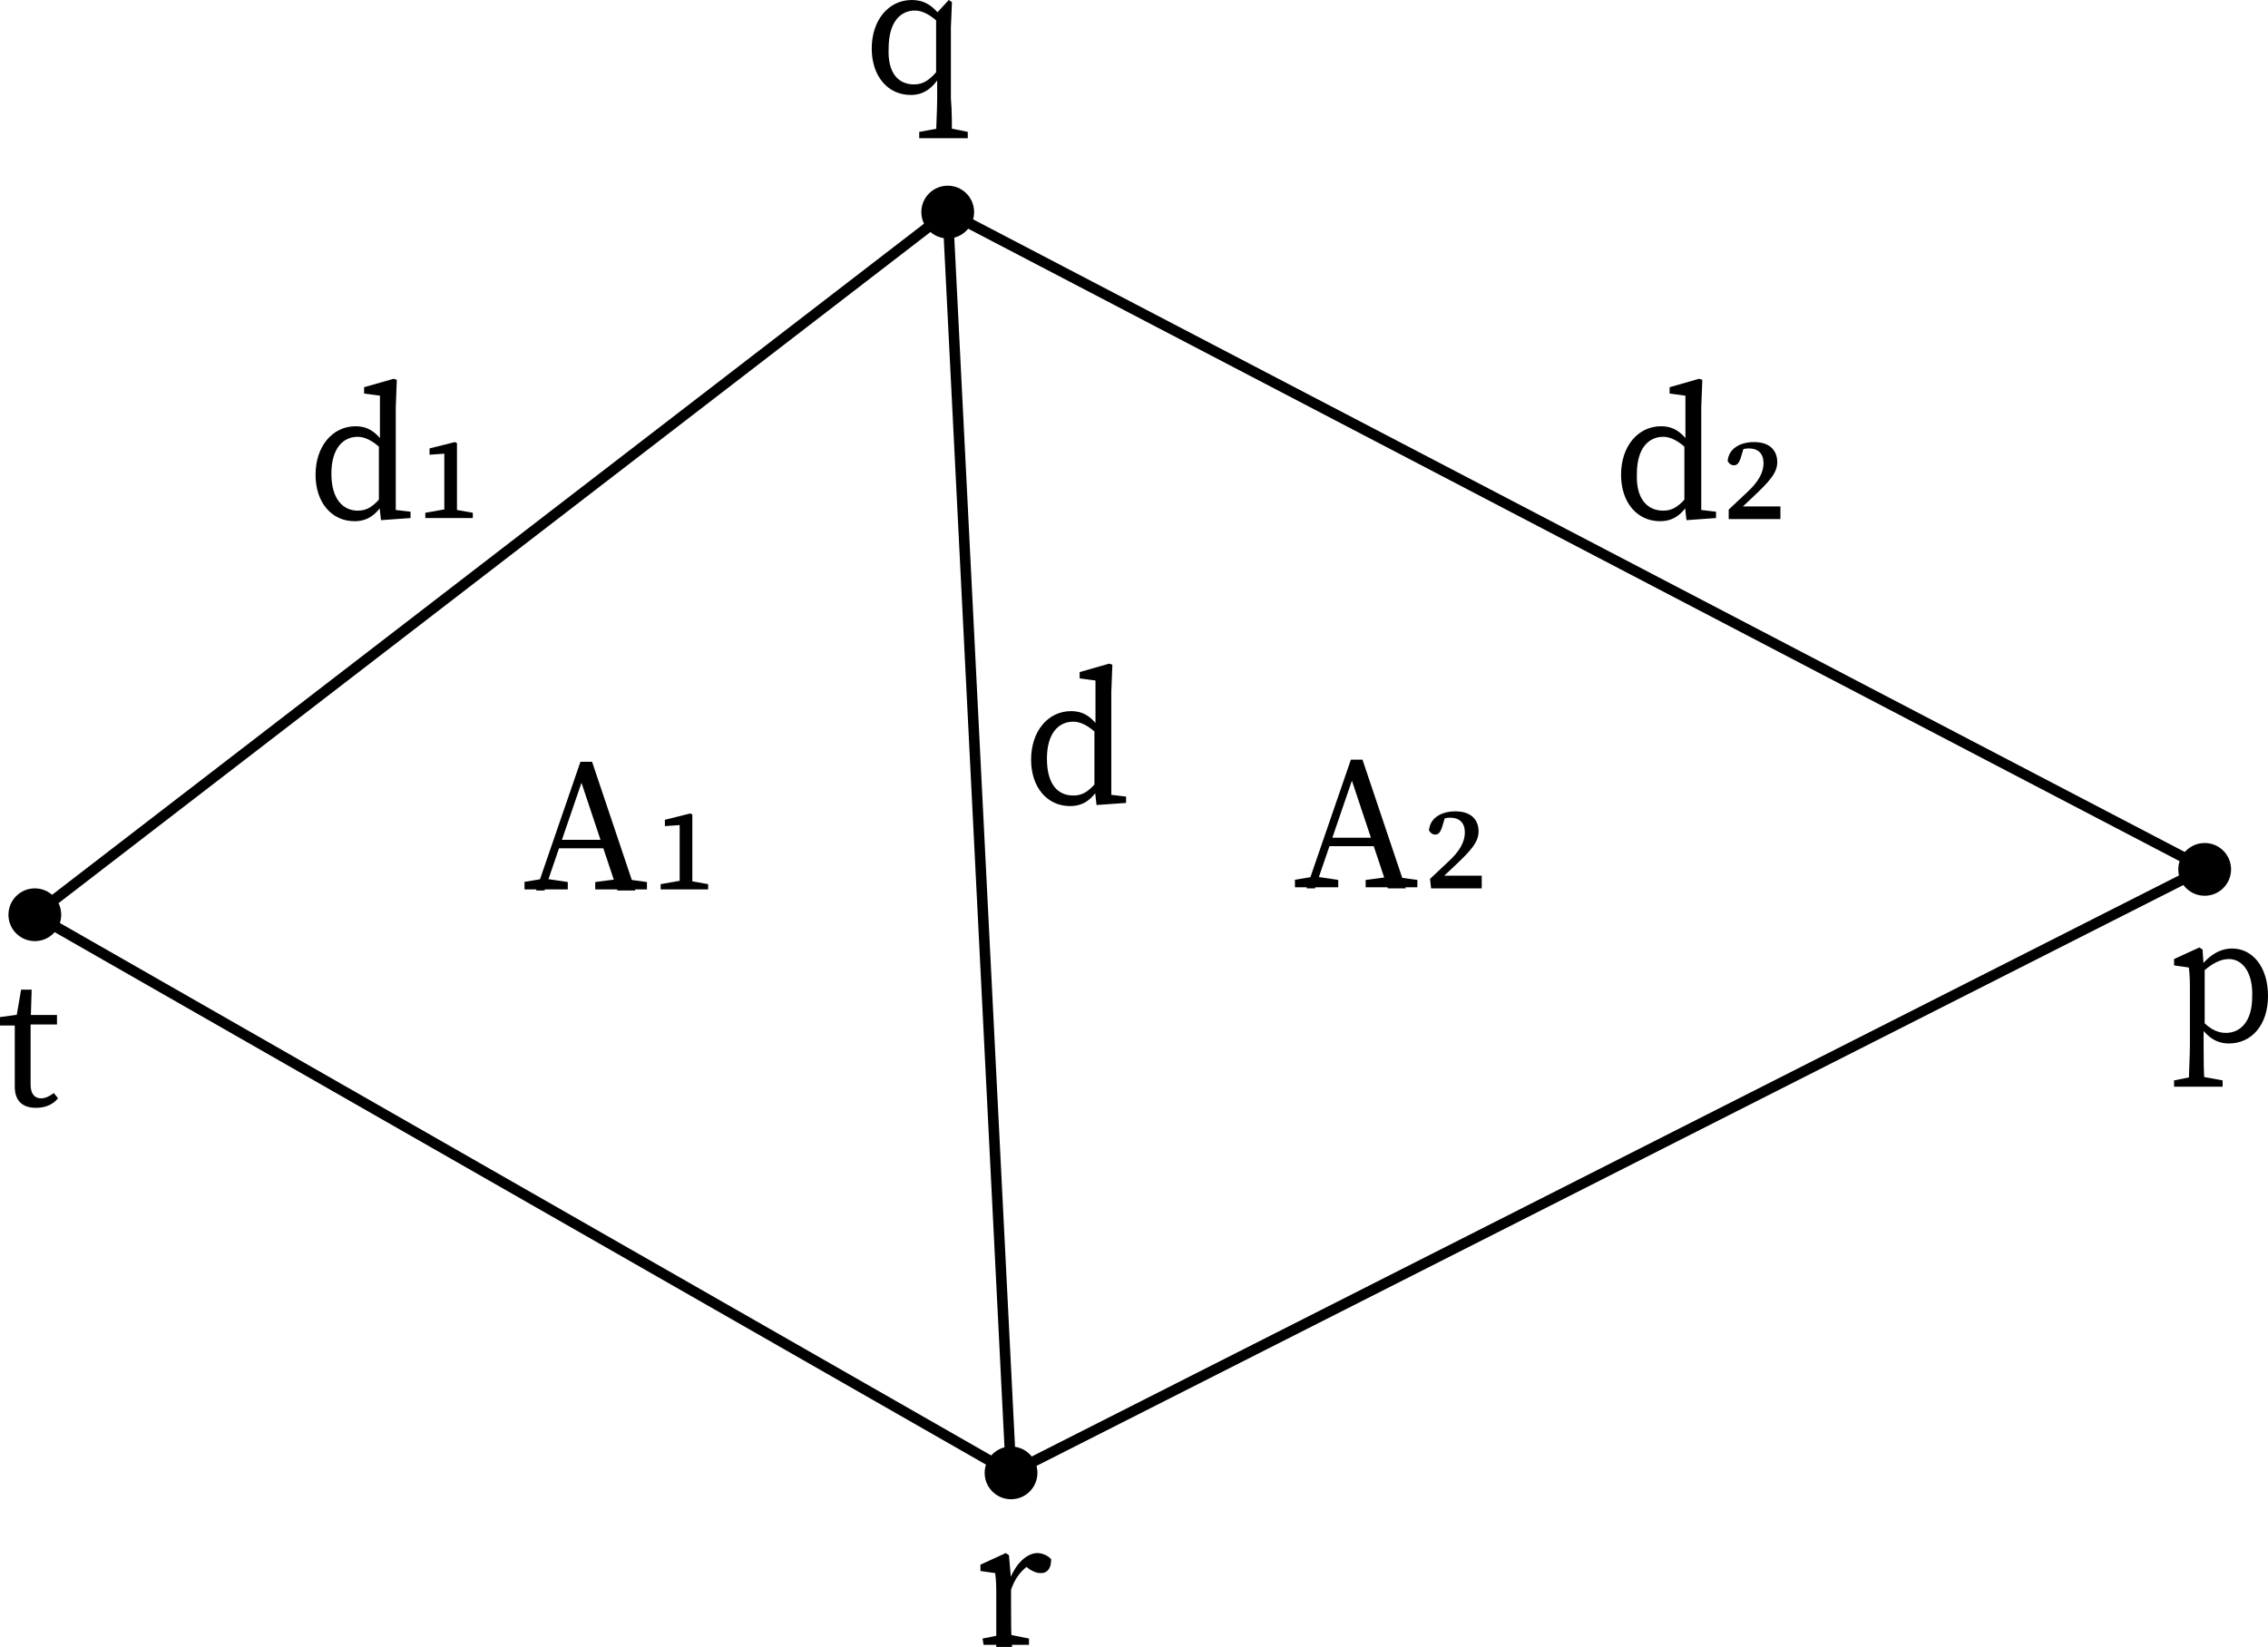
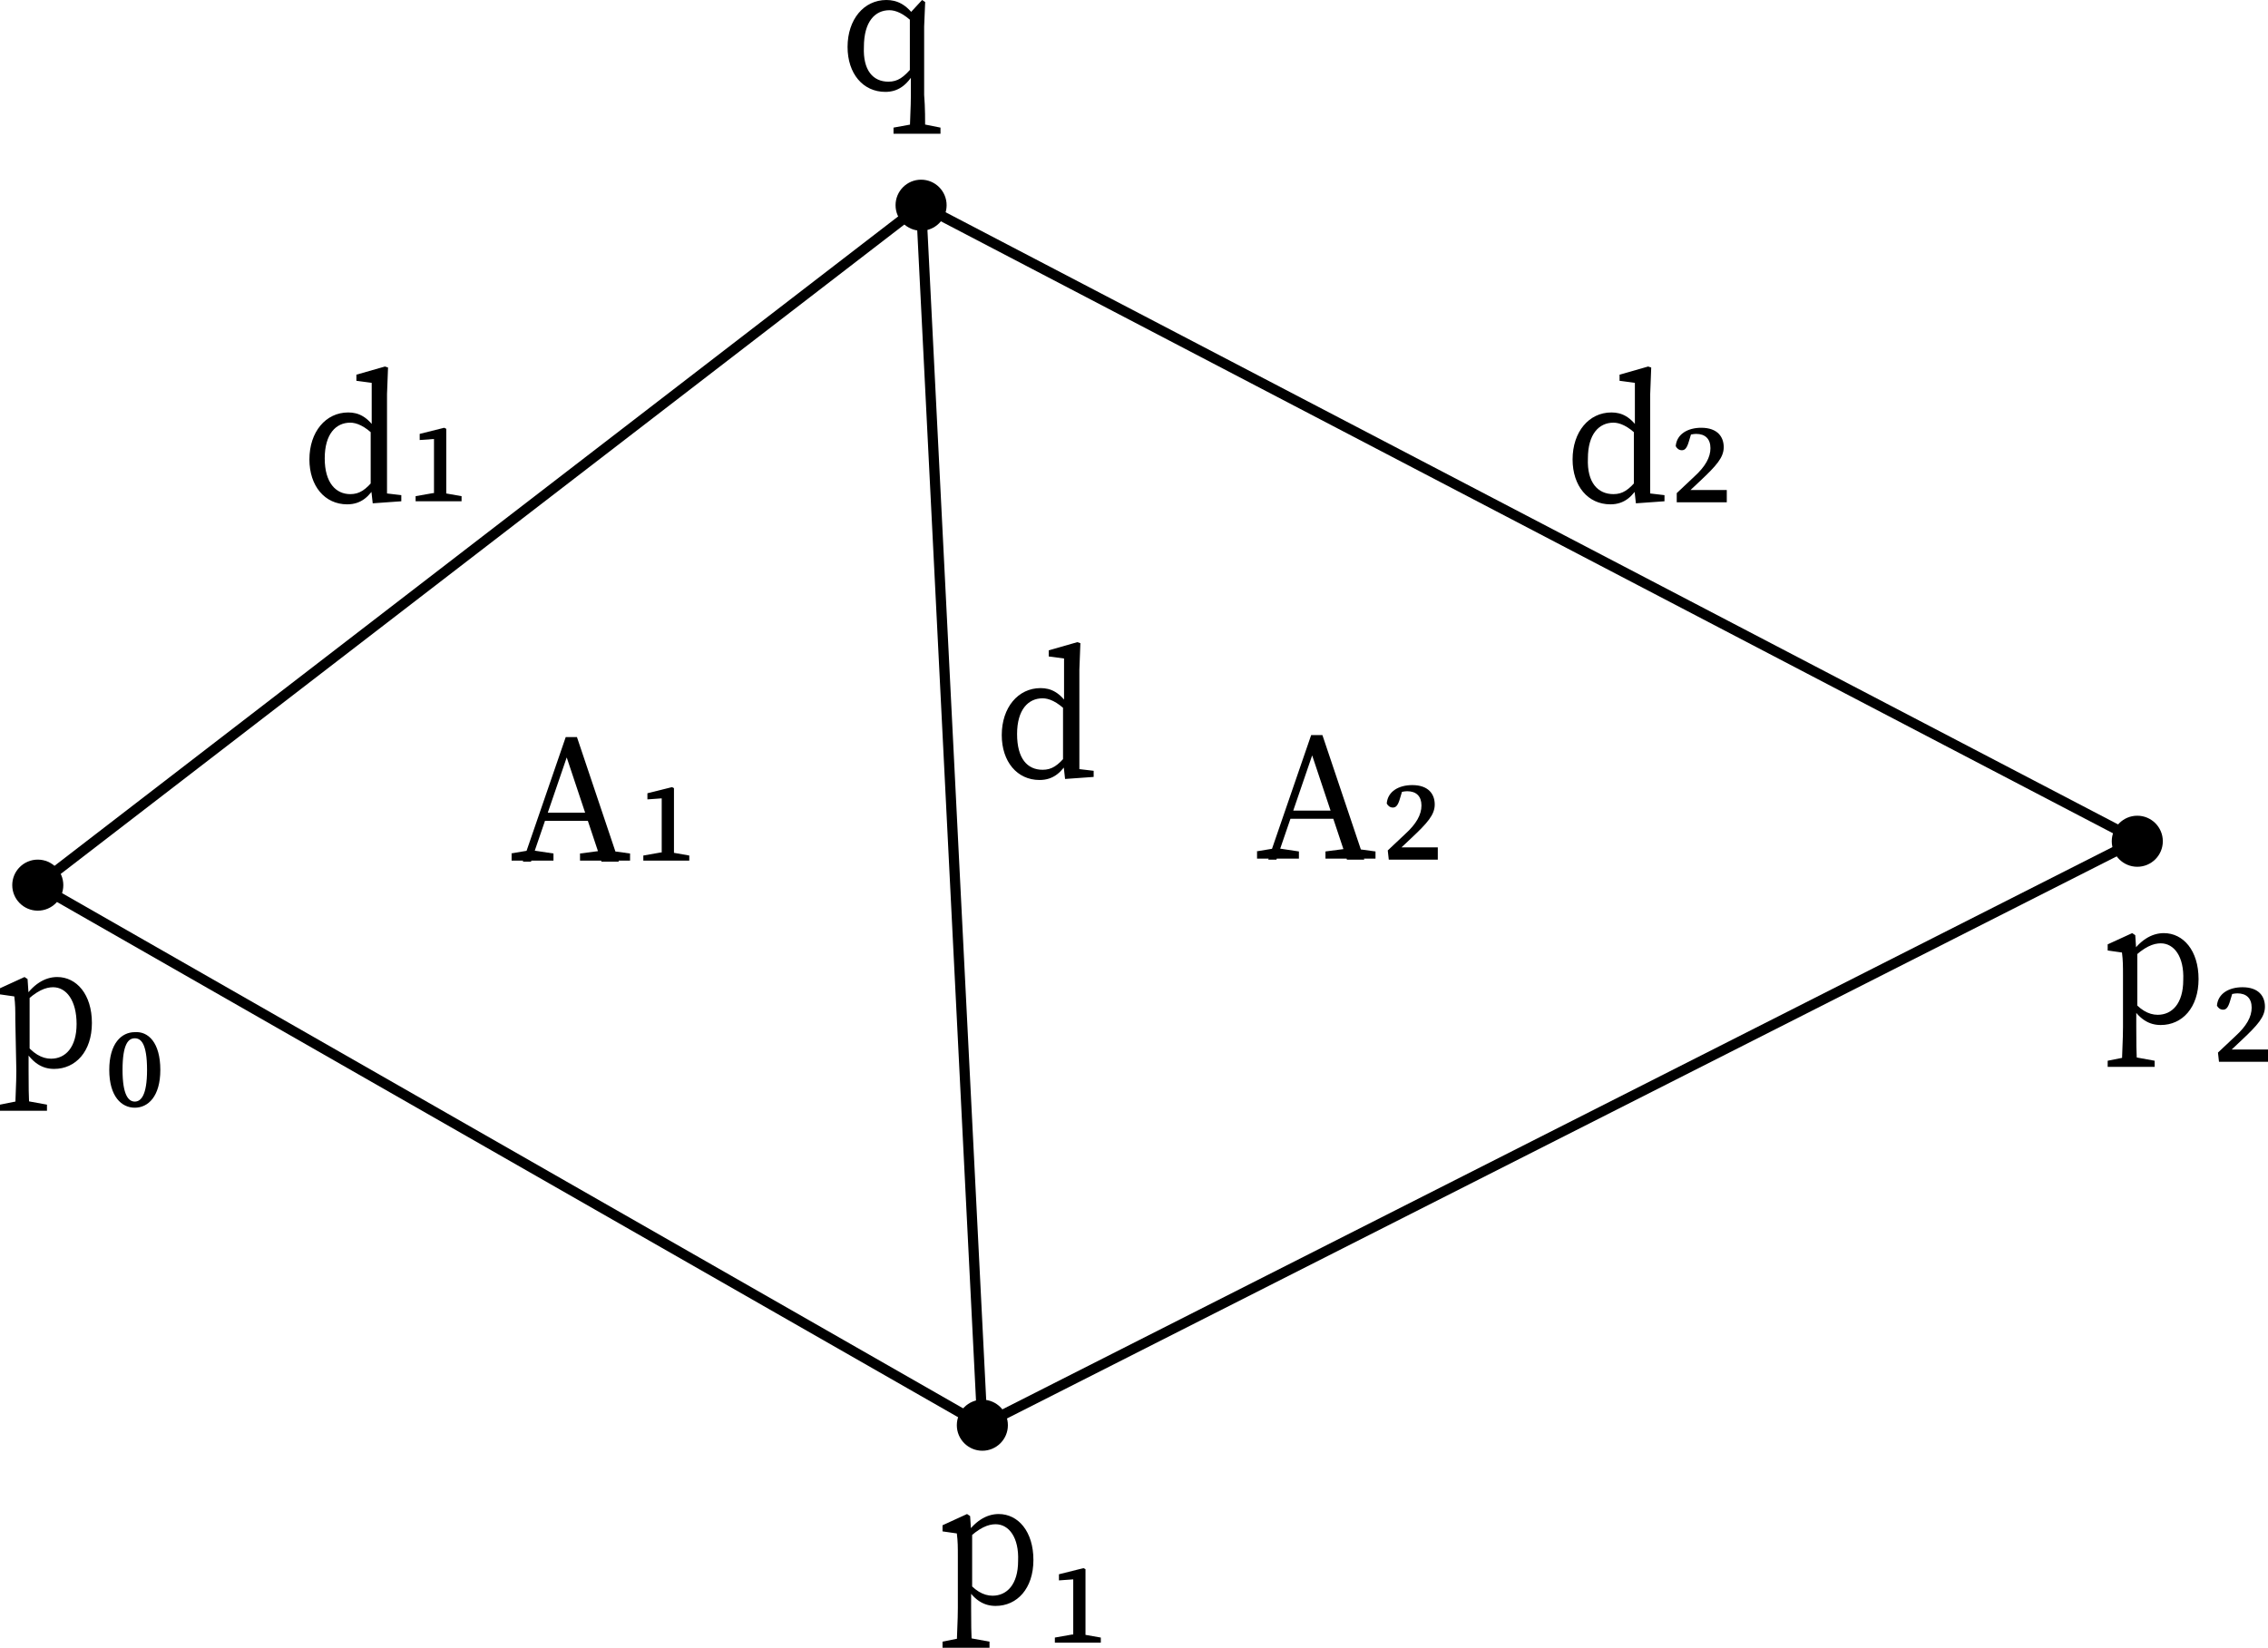
- <svg xmlns="http://www.w3.org/2000/svg" version="1.1" id="Layer_1" x="0px" y="0px" width="214.9px" height="156.1px" viewBox="0 0 214.9 156.1" style="enable-background:new 0 0 214.9 156.1;" xml:space="preserve">
+ <svg xmlns="http://www.w3.org/2000/svg" version="1.1" id="Layer_1" x="0px" y="0px" width="222.1px" height="161.4px" viewBox="0 0 222.1 161.4" style="enable-background:new 0 0 222.1 161.4;" xml:space="preserve">
  <style type="text/css">
	.st0{fill:none;stroke:#000000;stroke-miterlimit:10;}
</style>
-   <circle cx="3.3" cy="86.7" r="2.5" />
-   <circle cx="95.8" cy="139.6" r="2.5" />
-   <circle cx="208.9" cy="82.4" r="2.5" />
-   <circle cx="89.8" cy="20.1" r="2.5" />
-   <polyline class="st0" points="89.8,20.1 3.3,86.7 95.8,139.6 89.8,20.1 " />
-   <polyline class="st0" points="95.8,139.6 208.9,82.3 89.8,20.1 " />
+   <circle cx="3.7" cy="86.7" r="2.5" />
+   <circle cx="96.2" cy="139.6" r="2.5" />
+   <circle cx="209.3" cy="82.4" r="2.5" />
+   <circle cx="90.2" cy="20.1" r="2.5" />
+   <polyline class="st0" points="90.2,20.1 3.7,86.7 96.2,139.6 90.2,20.1 " />
+   <polyline class="st0" points="96.2,139.6 209.3,82.3 90.2,20.1 " />
  <g>
    <g>
-       <path d="M86.6,8c0.9,0,1.5-0.4,2.4-1.5L89.2,7c-0.8,1.4-1.7,2-2.9,2c-2.2,0-3.7-1.8-3.7-4.4c0-2.7,1.6-4.6,3.8-4.6    c1,0,2,0.4,2.9,1.8l-0.2,0.5c-1-1-1.8-1.3-2.4-1.3c-1.4,0-2.5,1.1-2.5,3.6C84.1,6.9,85.1,8,86.6,8z M89.7,12.1l2,0.4v0.6h-4.6    v-0.6l2.2-0.4H89.7z M90.2,13.1h-1.5c0-1.3,0.1-2.6,0.1-3.8V7.5l-0.1-0.3V1.3L89.9,0l0.3,0.2l-0.1,2.4v6.7    C90.2,10.5,90.2,11.8,90.2,13.1z" />
+       <path d="M87,8c0.9,0,1.5-0.4,2.4-1.5L89.6,7c-0.8,1.4-1.7,2-2.9,2C84.5,9,83,7.2,83,4.6C83,1.9,84.6,0,86.8,0c1,0,2,0.4,2.9,1.8    l-0.2,0.5c-1-1-1.8-1.3-2.4-1.3c-1.4,0-2.5,1.1-2.5,3.6C84.5,6.9,85.5,8,87,8z M90.1,12.1l2,0.4v0.6h-4.6v-0.6l2.2-0.4H90.1z     M90.6,13.1h-1.5c0-1.3,0.1-2.6,0.1-3.8V7.5l-0.1-0.3V1.3L90.3,0l0.3,0.2l-0.1,2.4v6.7C90.6,10.5,90.6,11.8,90.6,13.1z" />
    </g>
  </g>
  <g>
    <g>
-       <path d="M33.9,48.4c0.9,0,1.5-0.4,2.4-1.5l0.2,0.5c-0.7,1.2-1.5,2-2.9,2c-2.2,0-3.7-1.8-3.7-4.4c0-2.7,1.6-4.6,3.8-4.6    c1,0,1.9,0.4,2.8,1.8l-0.2,0.5c-1-1-1.8-1.3-2.4-1.3c-1.4,0-2.5,1.1-2.5,3.5C31.4,47.3,32.5,48.4,33.9,48.4z M38.9,48.5v0.6    l-2.8,0.2l-0.2-1.8v-5.3L36,42v-4.5l-1.5-0.2v-0.6l2.8-0.8l0.3,0.1l-0.1,2.6v10.6l-0.3-0.9L38.9,48.5z" />
-       <path d="M44.8,48.6v0.5h-4.5v-0.5l1.7-0.3h1.1L44.8,48.6z M43.1,41.9l0.2,0.1v7.1h-1.2V43l-1.4,0.1v-0.6L43.1,41.9z" />
+       <path d="M34.3,48.4c0.9,0,1.5-0.4,2.4-1.5l0.2,0.5c-0.7,1.2-1.5,2-2.9,2c-2.2,0-3.7-1.8-3.7-4.4c0-2.7,1.6-4.6,3.8-4.6    c1,0,1.9,0.4,2.8,1.8l-0.2,0.5c-1-1-1.8-1.3-2.4-1.3c-1.4,0-2.5,1.1-2.5,3.5C31.8,47.3,32.9,48.4,34.3,48.4z M39.3,48.5v0.6    l-2.8,0.2l-0.2-1.8v-5.3l0.1-0.2v-4.5l-1.5-0.2v-0.6l2.8-0.8L38,36l-0.1,2.6v10.6l-0.3-0.9L39.3,48.5z" />
+       <path d="M45.2,48.6v0.5h-4.5v-0.5l1.7-0.3h1.1L45.2,48.6z M43.5,41.9l0.2,0.1v7.1h-1.2V43l-1.4,0.1v-0.6L43.5,41.9z" />
    </g>
  </g>
  <g>
    <g>
-       <path d="M101.7,75.4c0.9,0,1.5-0.4,2.4-1.5l0.2,0.5c-0.7,1.2-1.5,2-2.9,2c-2.2,0-3.7-1.8-3.7-4.4c0-2.7,1.6-4.6,3.8-4.6    c1,0,1.9,0.4,2.8,1.8l-0.2,0.5c-1-1-1.8-1.3-2.4-1.3c-1.4,0-2.5,1.1-2.5,3.5C99.2,74.3,100.2,75.4,101.7,75.4z M106.7,75.5v0.6    l-2.8,0.2l-0.2-1.8v-5.3l0.1-0.2v-4.5l-1.5-0.2v-0.6l2.8-0.8l0.3,0.1l-0.1,2.6v10.6l-0.3-0.9L106.7,75.5z" />
+       <path d="M102.1,75.4c0.9,0,1.5-0.4,2.4-1.5l0.2,0.5c-0.7,1.2-1.5,2-2.9,2c-2.2,0-3.7-1.8-3.7-4.4c0-2.7,1.6-4.6,3.8-4.6    c1,0,1.9,0.4,2.8,1.8l-0.2,0.5c-1-1-1.8-1.3-2.4-1.3c-1.4,0-2.5,1.1-2.5,3.5C99.6,74.3,100.6,75.4,102.1,75.4z M107.1,75.5v0.6    l-2.8,0.2l-0.2-1.8v-5.3l0.1-0.2v-4.5l-1.5-0.2v-0.6l2.8-0.8l0.3,0.1l-0.1,2.6v10.6l-0.3-0.9L107.1,75.5z" />
    </g>
  </g>
  <g>
    <g>
-       <path d="M157.6,48.4c0.9,0,1.5-0.4,2.4-1.5l0.2,0.5c-0.7,1.2-1.5,2-2.9,2c-2.2,0-3.7-1.8-3.7-4.4c0-2.7,1.6-4.6,3.8-4.6    c1,0,1.9,0.4,2.8,1.8l-0.2,0.5c-1-1-1.8-1.3-2.4-1.3c-1.4,0-2.5,1.1-2.5,3.5C155,47.3,156.1,48.4,157.6,48.4z M162.6,48.5v0.6    l-2.8,0.2l-0.2-1.8v-5.3l0.1-0.2v-4.5l-1.5-0.2v-0.6l2.8-0.8l0.3,0.1l-0.1,2.6v10.6l-0.3-0.9L162.6,48.5z" />
-       <path d="M163.8,48.3l1.7-1.6c1.1-1,1.6-1.9,1.6-2.8c0-0.9-0.5-1.4-1.4-1.4c-0.3,0-0.7,0.1-1.1,0.2l0.7-0.5l-0.3,1    c-0.2,0.7-0.4,0.9-0.7,0.9s-0.5-0.2-0.6-0.4c0.1-1.2,1.2-1.8,2.5-1.8c1.6,0,2.2,0.9,2.2,1.9s-0.7,1.8-2.3,3.3l-1.7,1.6l0.3-0.7h4    v1.2h-4.9V48.3z" />
+       <path d="M158,48.4c0.9,0,1.5-0.4,2.4-1.5l0.2,0.5c-0.7,1.2-1.5,2-2.9,2c-2.2,0-3.7-1.8-3.7-4.4c0-2.7,1.6-4.6,3.8-4.6    c1,0,1.9,0.4,2.8,1.8l-0.2,0.5c-1-1-1.8-1.3-2.4-1.3c-1.4,0-2.5,1.1-2.5,3.5C155.4,47.3,156.5,48.4,158,48.4z M163,48.5v0.6    l-2.8,0.2l-0.2-1.8v-5.3l0.1-0.2v-4.5l-1.5-0.2v-0.6l2.8-0.8l0.3,0.1l-0.1,2.6v10.6l-0.3-0.9L163,48.5z" />
+       <path d="M164.2,48.3l1.7-1.6c1.1-1,1.6-1.9,1.6-2.8c0-0.9-0.5-1.4-1.4-1.4c-0.3,0-0.7,0.1-1.1,0.2l0.7-0.5l-0.3,1    c-0.2,0.7-0.4,0.9-0.7,0.9s-0.5-0.2-0.6-0.4c0.1-1.2,1.2-1.8,2.5-1.8c1.6,0,2.2,0.9,2.2,1.9s-0.7,1.8-2.3,3.3l-1.7,1.6l0.3-0.7h4    v1.2h-4.9V48.3z" />
    </g>
  </g>
  <g>
    <g>
-       <path d="M3.9,104.1c0.4,0,0.8-0.2,1.2-0.5l0.4,0.5C5,104.7,4.3,105,3.4,105c-1.2,0-2-0.6-2-2c0-0.4,0-0.8,0-1.5v-4.3H0v-0.8    l2.2-0.3l-0.7,0.6L2,93.8h1L2.9,97v5.8C2.9,103.7,3.3,104.1,3.9,104.1z M5.4,96.2v0.9H2.2v-0.9H5.4z" />
+       <path d="M50,83.6l1.8-0.3h0.4l2,0.3v0.7h-4.1v-0.7H50z M55.4,72.2h1.1l4.1,12.2h-1.7l-3.6-10.8h0.4L52,84.4h-0.8L55.4,72.2z     M53.3,79.6h4.9l0.3,0.8h-5.4L53.3,79.6z M56.8,83.6l2.3-0.3h0.4l2.2,0.3v0.7h-4.9V83.6z" />
+       <path d="M67.5,83.8v0.5H63v-0.5l1.7-0.3h1.1L67.5,83.8z M65.8,77.1l0.2,0.1v7.1h-1.2v-6.1l-1.4,0.1v-0.6L65.8,77.1z" />
    </g>
  </g>
  <g>
    <g>
-       <path d="M94.4,152.2v-0.8c0-1,0-1.5-0.1-2.3l-1.4-0.2v-0.6l2.4-1.1l0.3,0.2l0.2,2.3v2.6c0,1.1,0,3,0.1,3.8h-1.5    C94.4,155.2,94.4,153.3,94.4,152.2z M93.1,155.3l2-0.4h0.4l2,0.4v0.6h-4.3L93.1,155.3L93.1,155.3z M95.1,149.8h1l-0.5,0.1    c0.6-1.7,1.7-2.7,2.7-2.7c0.5,0,1.1,0.3,1.3,0.6c0,0.8-0.3,1.3-1,1.3c-0.4,0-0.8-0.2-1.1-0.4l-0.5-0.4l0.9-0.2    c-1.1,0.6-1.8,1.5-2.2,2.9H95L95.1,149.8L95.1,149.8z" />
+       <path d="M123,83.4l1.8-0.3h0.4l2,0.3v0.7h-4.1v-0.7H123z M128.4,72h1.1l4.1,12.2h-1.7l-3.6-10.8h0.4L125,84.2h-0.8L128.4,72z     M126.3,79.4h4.9l0.3,0.8h-5.4L126.3,79.4z M129.8,83.4l2.3-0.3h0.4l2.2,0.3v0.7h-4.9V83.4z" />
+       <path d="M135.9,83.3l1.7-1.6c1.1-1,1.6-1.9,1.6-2.8s-0.5-1.4-1.4-1.4c-0.3,0-0.7,0.1-1.1,0.2l0.7-0.5l-0.3,1    c-0.2,0.7-0.4,0.9-0.7,0.9s-0.5-0.2-0.6-0.4c0.1-1.2,1.2-1.8,2.5-1.8c1.6,0,2.2,0.9,2.2,1.9s-0.7,1.8-2.3,3.3l-1.7,1.6l0.3-0.7h4    v1.2H136L135.9,83.3L135.9,83.3z" />
    </g>
  </g>
  <g>
    <g>
-       <path d="M210.6,102.4v0.6H206v-0.6l2-0.4h0.4L210.6,102.4z M207.5,94c0-1,0-1.5-0.1-2.3l-1.4-0.2v-0.6l2.4-1.1l0.3,0.2l0.1,1.5    h0.1v5.6l-0.1,0.1V99c0,1.3,0,2.6,0.1,3.8h-1.5c0-1.3,0.1-2.5,0.1-3.8L207.5,94L207.5,94z M211.2,90.9c-0.7,0-1.6,0.3-2.9,1.6    l-0.2-0.3c1-1.6,2.2-2.3,3.4-2.3c1.9,0,3.4,1.7,3.4,4.5s-1.6,4.5-3.7,4.5c-1.1,0-2.2-0.5-3.2-2.4l0.2-0.3c0.9,1.2,1.8,1.7,2.7,1.7    c1.4,0,2.5-1.1,2.5-3.4C213.5,92.2,212.5,90.9,211.2,90.9z" />
+       <path d="M4.6,108.2v0.6H0v-0.6l2-0.4h0.4L4.6,108.2z M1.5,99.9c0-1,0-1.5-0.1-2.3L0,97.4v-0.6l2.4-1.1l0.3,0.2l0.1,1.5h0.1v5.6    l-0.1,0.1v1.8c0,1.3,0,2.6,0.1,3.8H1.5c0-1.3,0.1-2.5,0.1-3.8L1.5,99.9L1.5,99.9z M5.2,96.7c-0.7,0-1.6,0.3-2.9,1.6L2.2,98    c1-1.6,2.2-2.3,3.4-2.3c1.9,0,3.4,1.7,3.4,4.5s-1.6,4.5-3.7,4.5c-1.1,0-2.2-0.5-3.2-2.4l0.2-0.3c0.9,1.2,1.8,1.7,2.7,1.7    c1.4,0,2.5-1.1,2.5-3.4C7.5,98,6.5,96.7,5.2,96.7z" />
+       <path d="M15.7,104.8c0,2.6-1.2,3.7-2.5,3.7c-1.3,0-2.5-1.1-2.5-3.7s1.2-3.7,2.5-3.7C14.5,101,15.7,102.1,15.7,104.8z M13.2,107.9    c0.6,0,1.2-0.6,1.2-3.1c0-2.6-0.6-3.1-1.2-3.1c-0.6,0-1.2,0.5-1.2,3.1C12,107.3,12.6,107.9,13.2,107.9z" />
    </g>
  </g>
  <g>
    <g>
-       <path d="M49.6,83.6l1.8-0.3h0.4l2,0.3v0.7h-4.1v-0.7H49.6z M55,72.2h1.1l4.1,12.2h-1.7l-3.6-10.8h0.4l-3.7,10.8h-0.8L55,72.2z     M52.9,79.6h4.9l0.3,0.8h-5.4L52.9,79.6z M56.4,83.6l2.3-0.3h0.4l2.2,0.3v0.7h-4.9V83.6z" />
-       <path d="M67.1,83.8v0.5h-4.5v-0.5l1.7-0.3h1.1L67.1,83.8z M65.4,77.1l0.2,0.1v7.1h-1.2v-6.1L63,78.3v-0.6L65.4,77.1z" />
+       <path d="M96.9,160.8v0.6h-4.6v-0.6l2-0.4h0.4L96.9,160.8z M93.8,152.5c0-1,0-1.5-0.1-2.3l-1.4-0.2v-0.6l2.4-1.1l0.3,0.2l0.1,1.5    h0.1v5.6l-0.1,0.1v1.8c0,1.3,0,2.6,0.1,3.8h-1.5c0-1.3,0.1-2.5,0.1-3.8V152.5z M97.5,149.3c-0.7,0-1.6,0.3-2.9,1.6l-0.2-0.3    c1-1.6,2.2-2.3,3.4-2.3c1.9,0,3.4,1.7,3.4,4.5s-1.6,4.5-3.7,4.5c-1.1,0-2.2-0.5-3.2-2.4l0.2-0.3c0.9,1.2,1.8,1.7,2.7,1.7    c1.4,0,2.5-1.1,2.5-3.4C99.8,150.6,98.8,149.3,97.5,149.3z" />
+       <path d="M107.8,160.4v0.5h-4.5v-0.5l1.7-0.3h1.1L107.8,160.4z M106.1,153.6l0.2,0.1v7.1h-1.2v-6.1l-1.4,0.1v-0.6L106.1,153.6z" />
    </g>
  </g>
  <g>
    <g>
-       <path d="M122.6,83.4l1.8-0.3h0.4l2,0.3v0.7h-4.1v-0.7H122.6z M128,72h1.1l4.1,12.2h-1.7l-3.6-10.8h0.4l-3.7,10.8h-0.8L128,72z     M125.9,79.4h4.9l0.3,0.8h-5.4L125.9,79.4z M129.4,83.4l2.3-0.3h0.4l2.2,0.3v0.7h-4.9V83.4z" />
-       <path d="M135.5,83.3l1.7-1.6c1.1-1,1.6-1.9,1.6-2.8s-0.5-1.4-1.4-1.4c-0.3,0-0.7,0.1-1.1,0.2l0.7-0.5l-0.3,1    c-0.2,0.7-0.4,0.9-0.7,0.9s-0.5-0.2-0.6-0.4c0.1-1.2,1.2-1.8,2.5-1.8c1.6,0,2.2,0.9,2.2,1.9s-0.7,1.8-2.3,3.3l-1.7,1.6l0.3-0.7h4    v1.2h-4.8L135.5,83.3L135.5,83.3z" />
+       <path d="M211,103.9v0.6h-4.6v-0.6l2-0.4h0.4L211,103.9z M207.9,95.6c0-1,0-1.5-0.1-2.3l-1.4-0.2v-0.6l2.4-1.1l0.3,0.2l0.1,1.5h0.1    v5.6l-0.1,0.1v1.8c0,1.3,0,2.6,0.1,3.8h-1.5c0-1.3,0.1-2.5,0.1-3.8L207.9,95.6L207.9,95.6z M211.6,92.4c-0.7,0-1.6,0.3-2.9,1.6    l-0.2-0.3c1-1.6,2.2-2.3,3.4-2.3c1.9,0,3.4,1.7,3.4,4.5s-1.6,4.5-3.7,4.5c-1.1,0-2.2-0.5-3.2-2.4l0.2-0.3c0.9,1.2,1.8,1.7,2.7,1.7    c1.4,0,2.5-1.1,2.5-3.4C213.9,93.7,212.9,92.4,211.6,92.4z" />
+       <path d="M217.2,103.1l1.7-1.6c1.1-1,1.6-1.9,1.6-2.8s-0.5-1.4-1.4-1.4c-0.3,0-0.7,0.1-1.1,0.2l0.7-0.5l-0.3,1    c-0.2,0.7-0.4,0.9-0.7,0.9s-0.5-0.2-0.6-0.4c0.1-1.2,1.2-1.8,2.5-1.8c1.6,0,2.2,0.9,2.2,1.9s-0.7,1.8-2.3,3.3l-1.7,1.6l0.3-0.7h4    v1.2h-4.8L217.2,103.1L217.2,103.1z" />
    </g>
  </g>
</svg>
